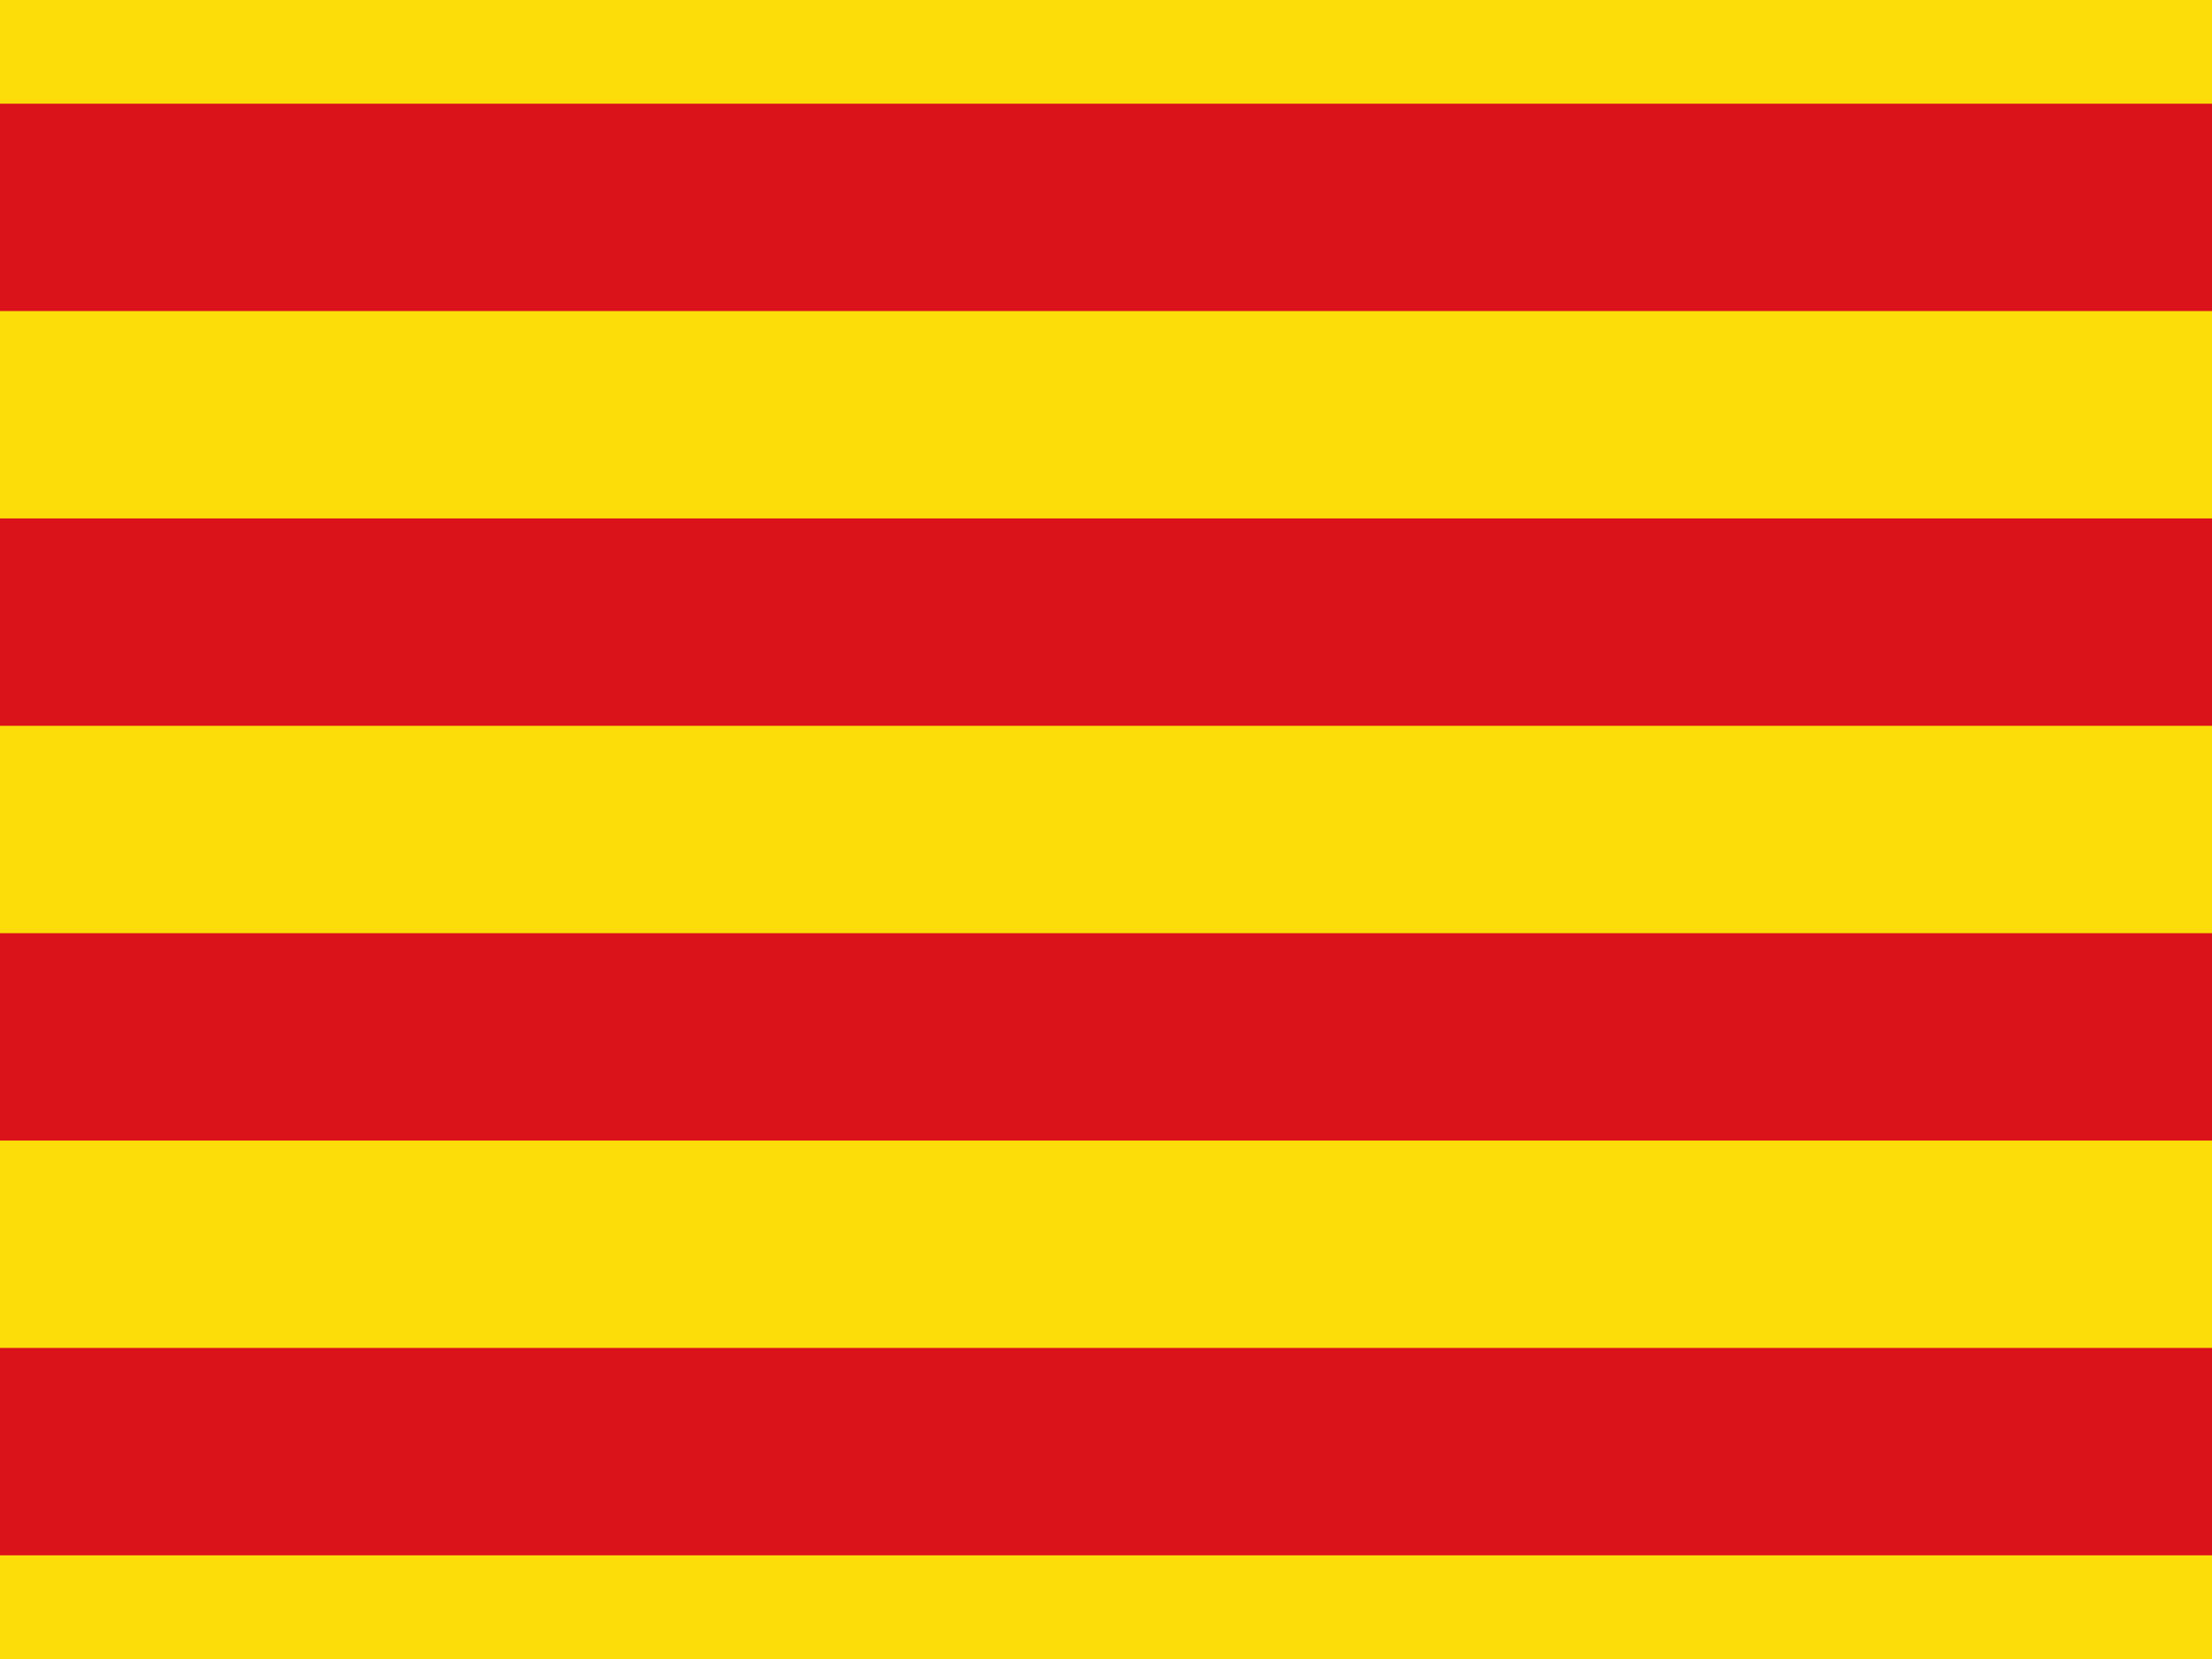
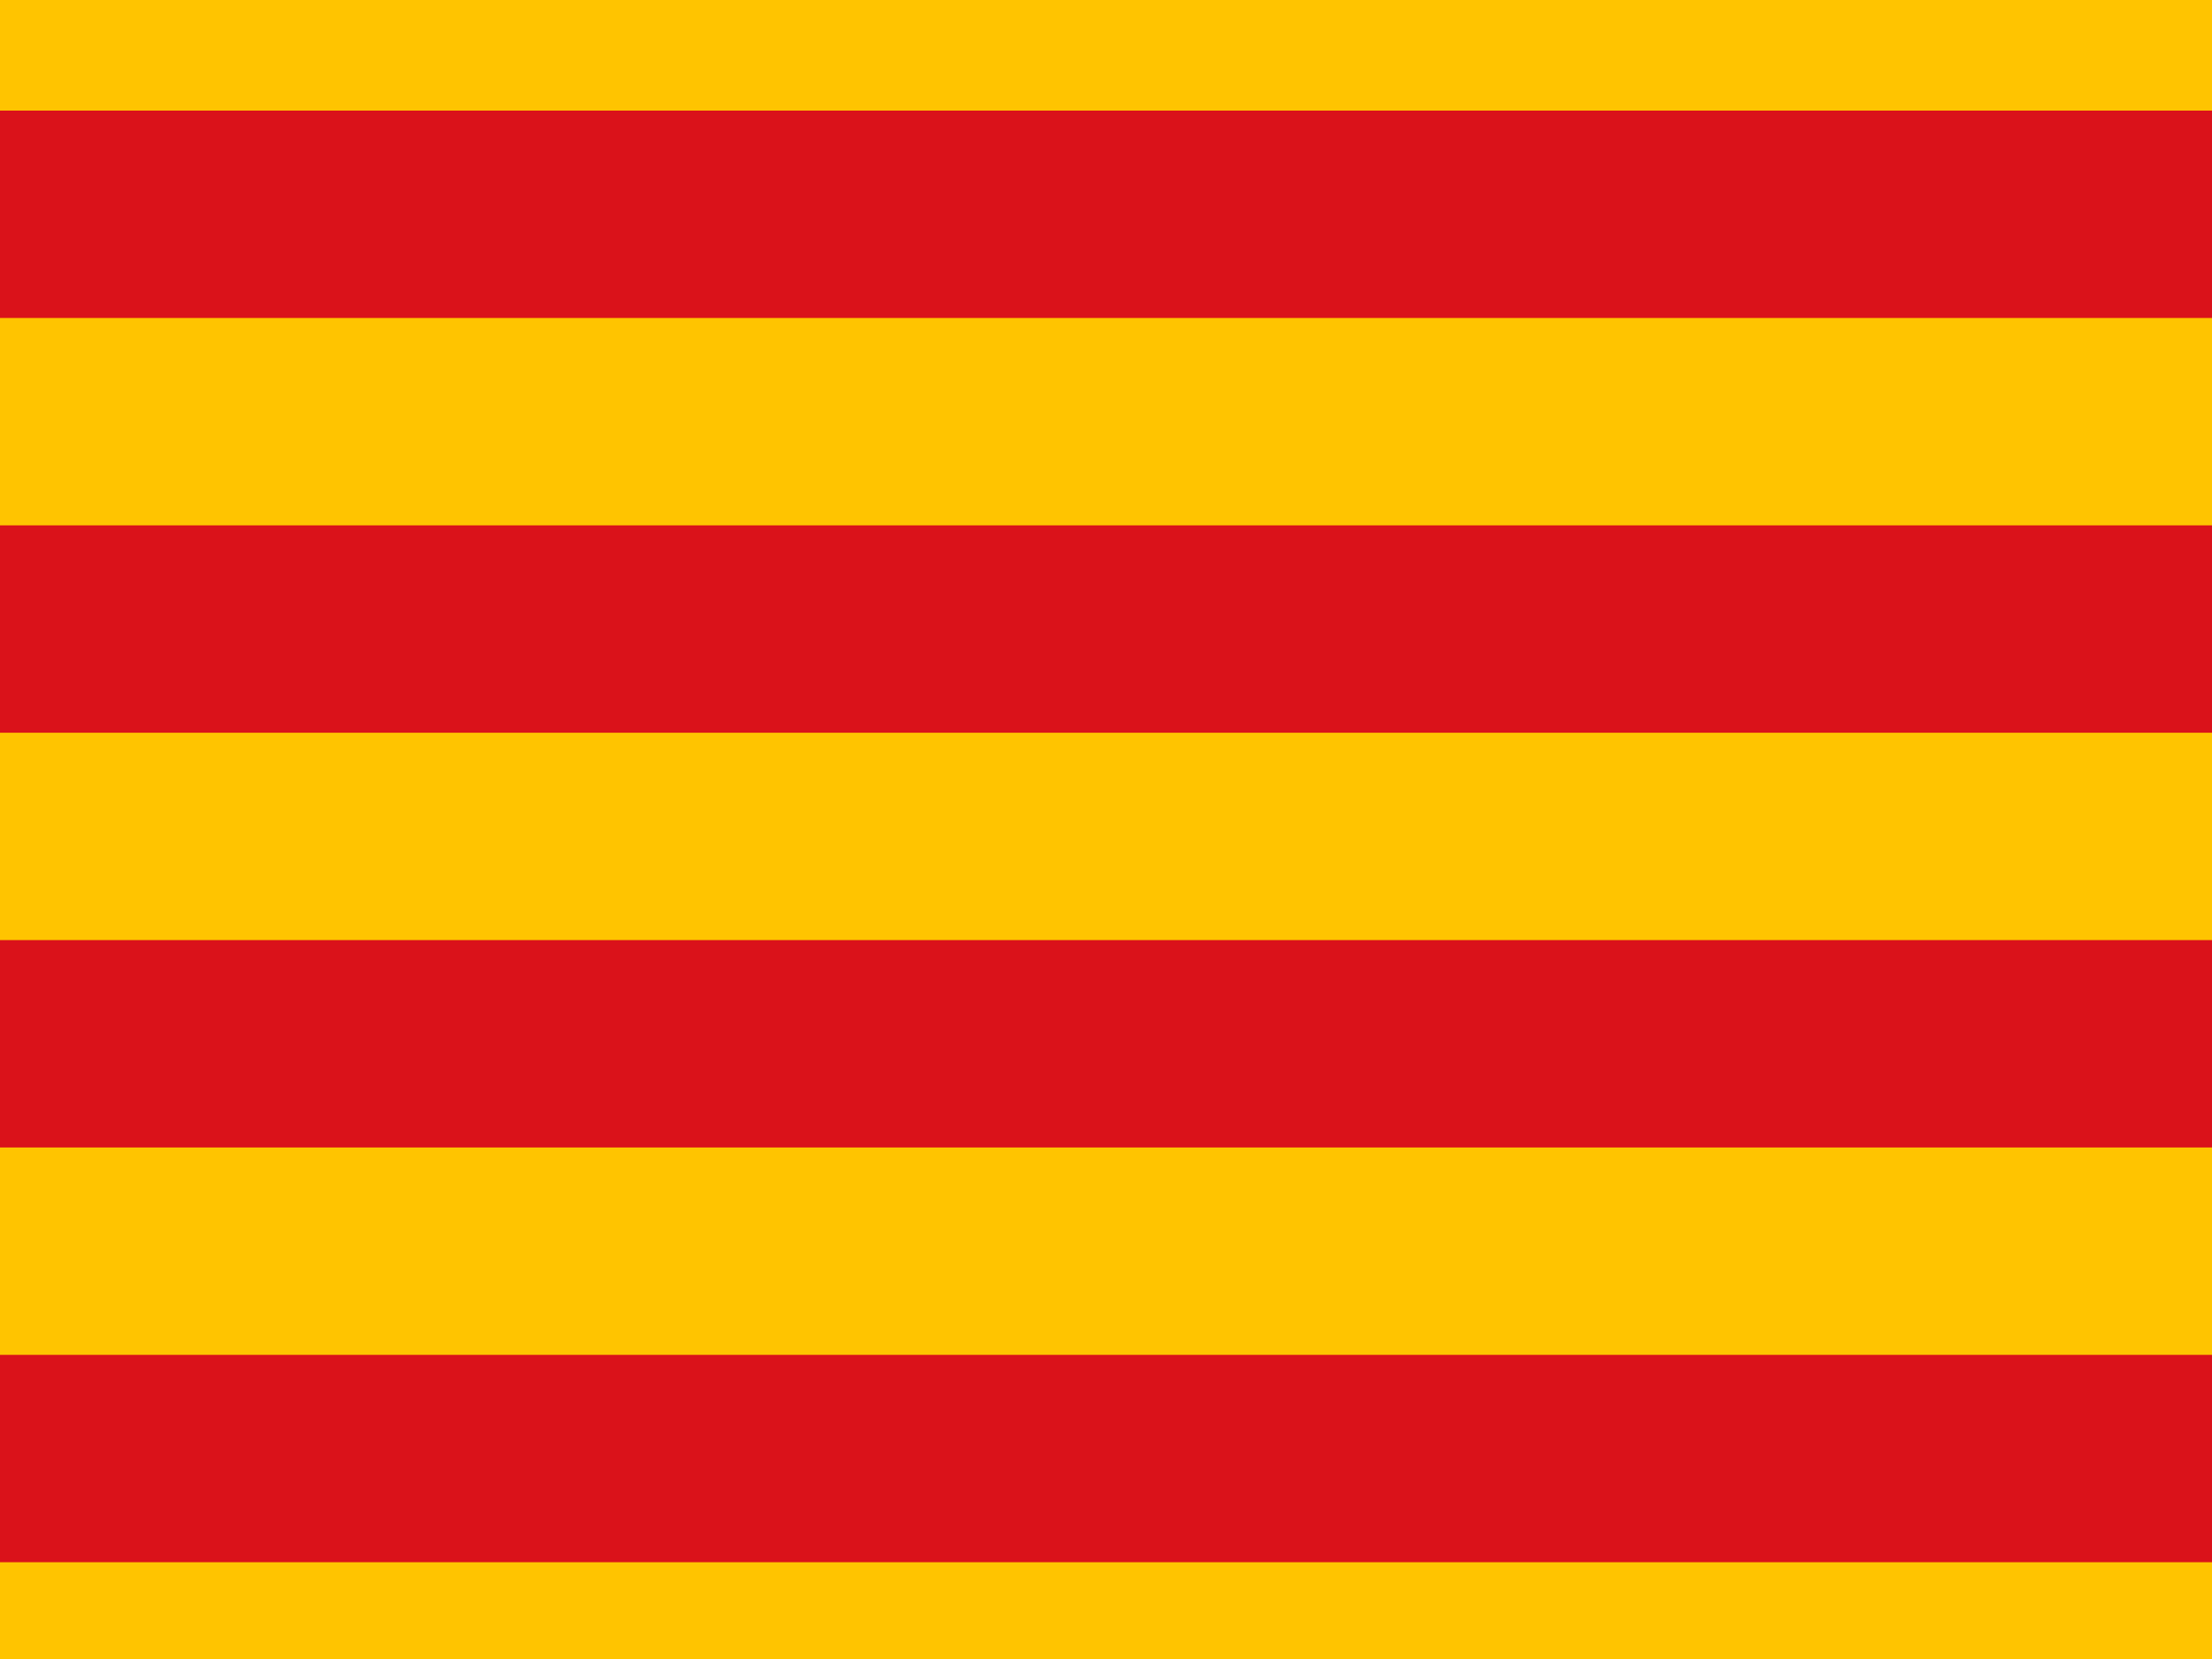
- <svg xmlns="http://www.w3.org/2000/svg" width="16" height="12" version="1.1" viewBox="0 85.333 16 12">
-   <rect y="85.333" width="16" height="12" fill="#fcdd09" />
-   <path transform="translate(0,85.333)" d="m0 0.75v1.5h16v-1.5zm0 3v1.5h16v-1.5zm0 3v1.5h16v-1.5zm0 3v1.5h16v-1.5z" fill="#da121a" />
+ <svg xmlns="http://www.w3.org/2000/svg" viewBox="0 0 16 12">
+   <path d="m0 0h16v12h-16z" fill="#ffc400" />
+   <path d="m0 0.8v1.5h16v-1.5zm0 3v1.5h16v-1.5zm0 3v1.5h16v-1.5zm0 3v1.5h16v-1.5z" fill="#da121a" />
</svg>
